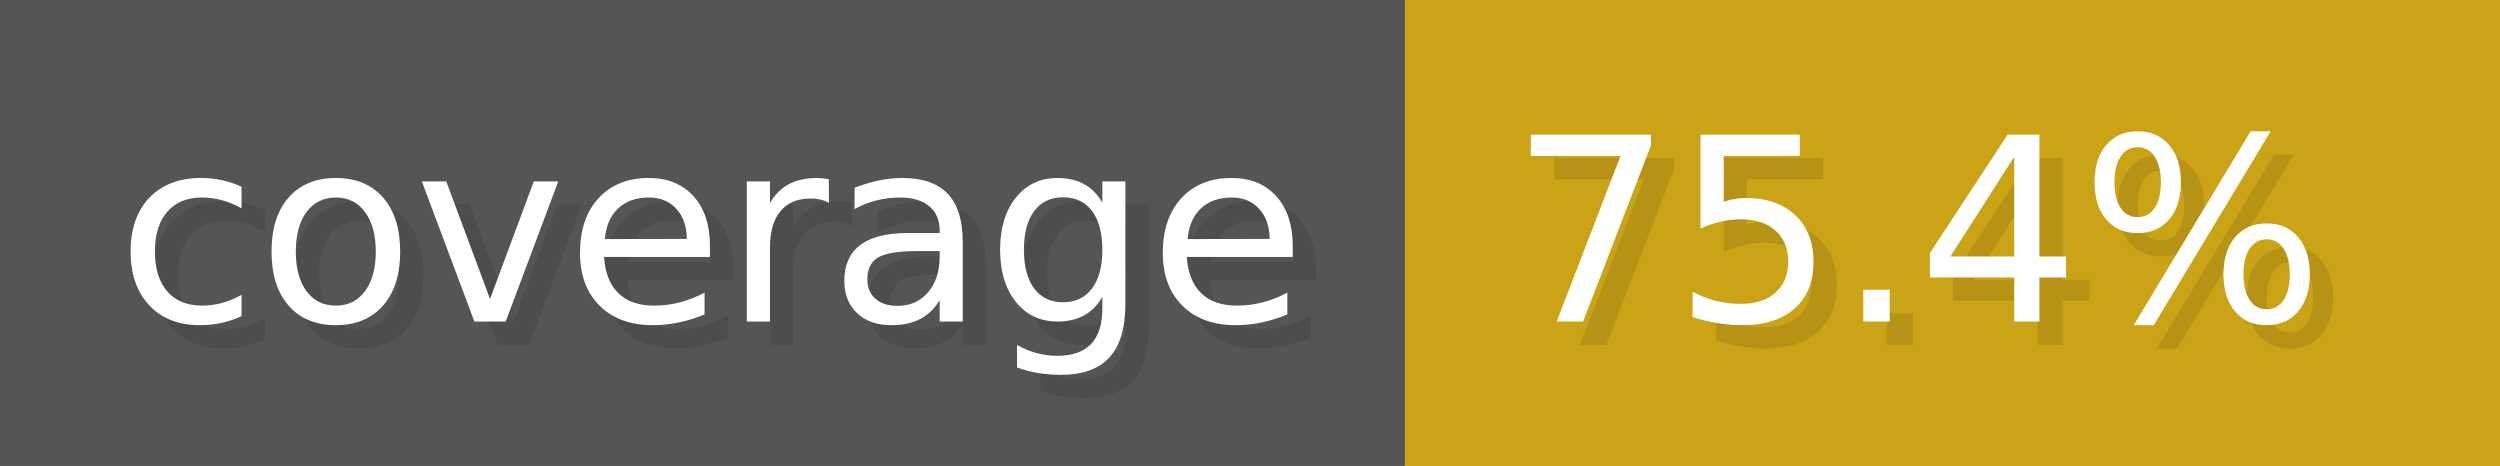
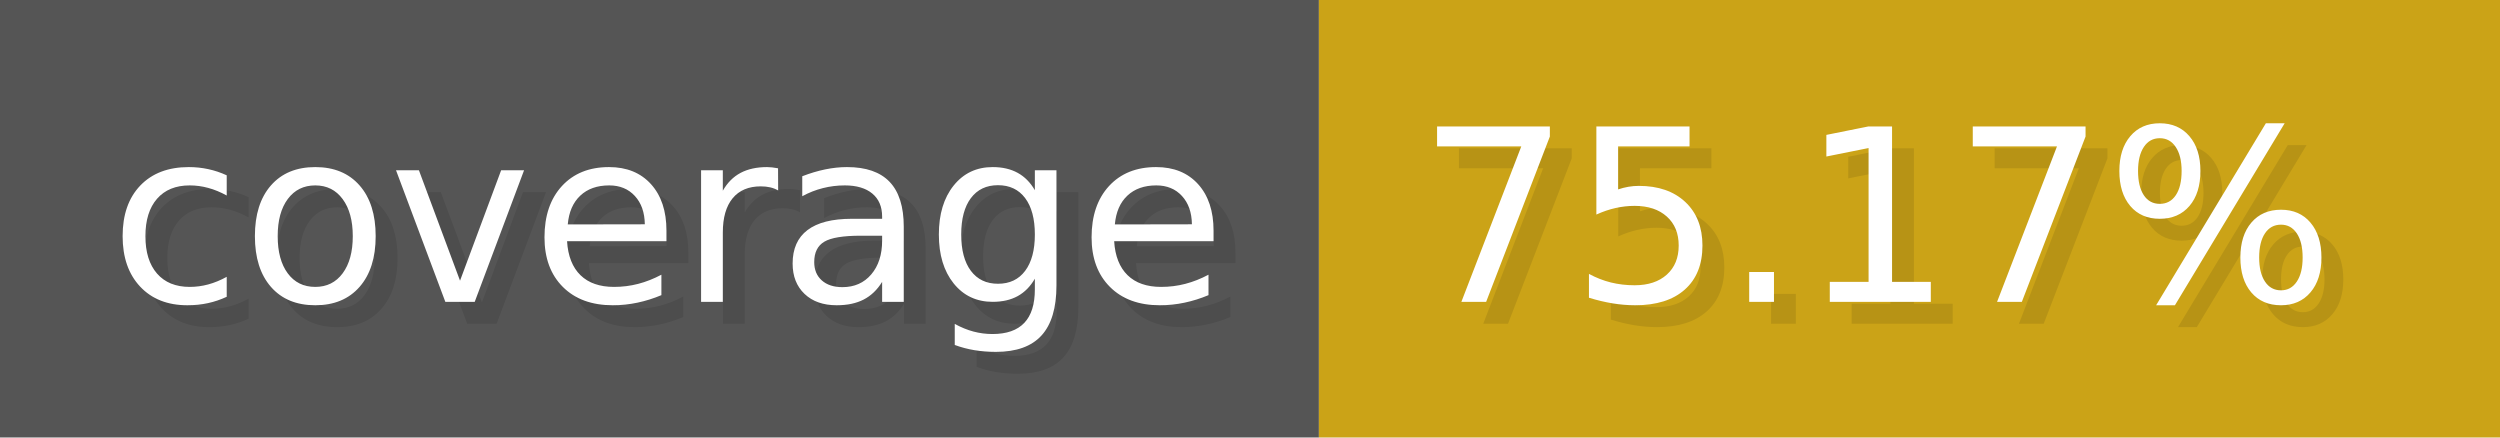
- <svg xmlns="http://www.w3.org/2000/svg" width="107.3" height="20" viewBox="0 0 1073 200" role="img" aria-label="coverage: 75.4%">
+ <svg xmlns="http://www.w3.org/2000/svg" width="114.3" height="20" viewBox="0 0 1143 200" role="img" aria-label="coverage: 75.17%">
  <g>
    <rect fill="#555" width="603" height="200" />
-     <rect fill="#cba317" x="603" width="470" height="200" />
+     <rect fill="#cba317" x="603" width="540" height="200" />
  </g>
  <g aria-hidden="true" fill="#fff" text-anchor="start" font-family="Verdana,DejaVu Sans,sans-serif" font-size="110">
    <text x="60" y="148" textLength="503" fill="#000" opacity="0.1">coverage</text>
    <text x="50" y="138" textLength="503">coverage</text>
-     <text x="658" y="148" textLength="370" fill="#000" opacity="0.1">75.4%</text>
-     <text x="648" y="138" textLength="370">75.4%</text>
+     <text x="658" y="148" textLength="440" fill="#000" opacity="0.1">75.17%</text>
+     <text x="648" y="138" textLength="440">75.17%</text>
  </g>
</svg>
